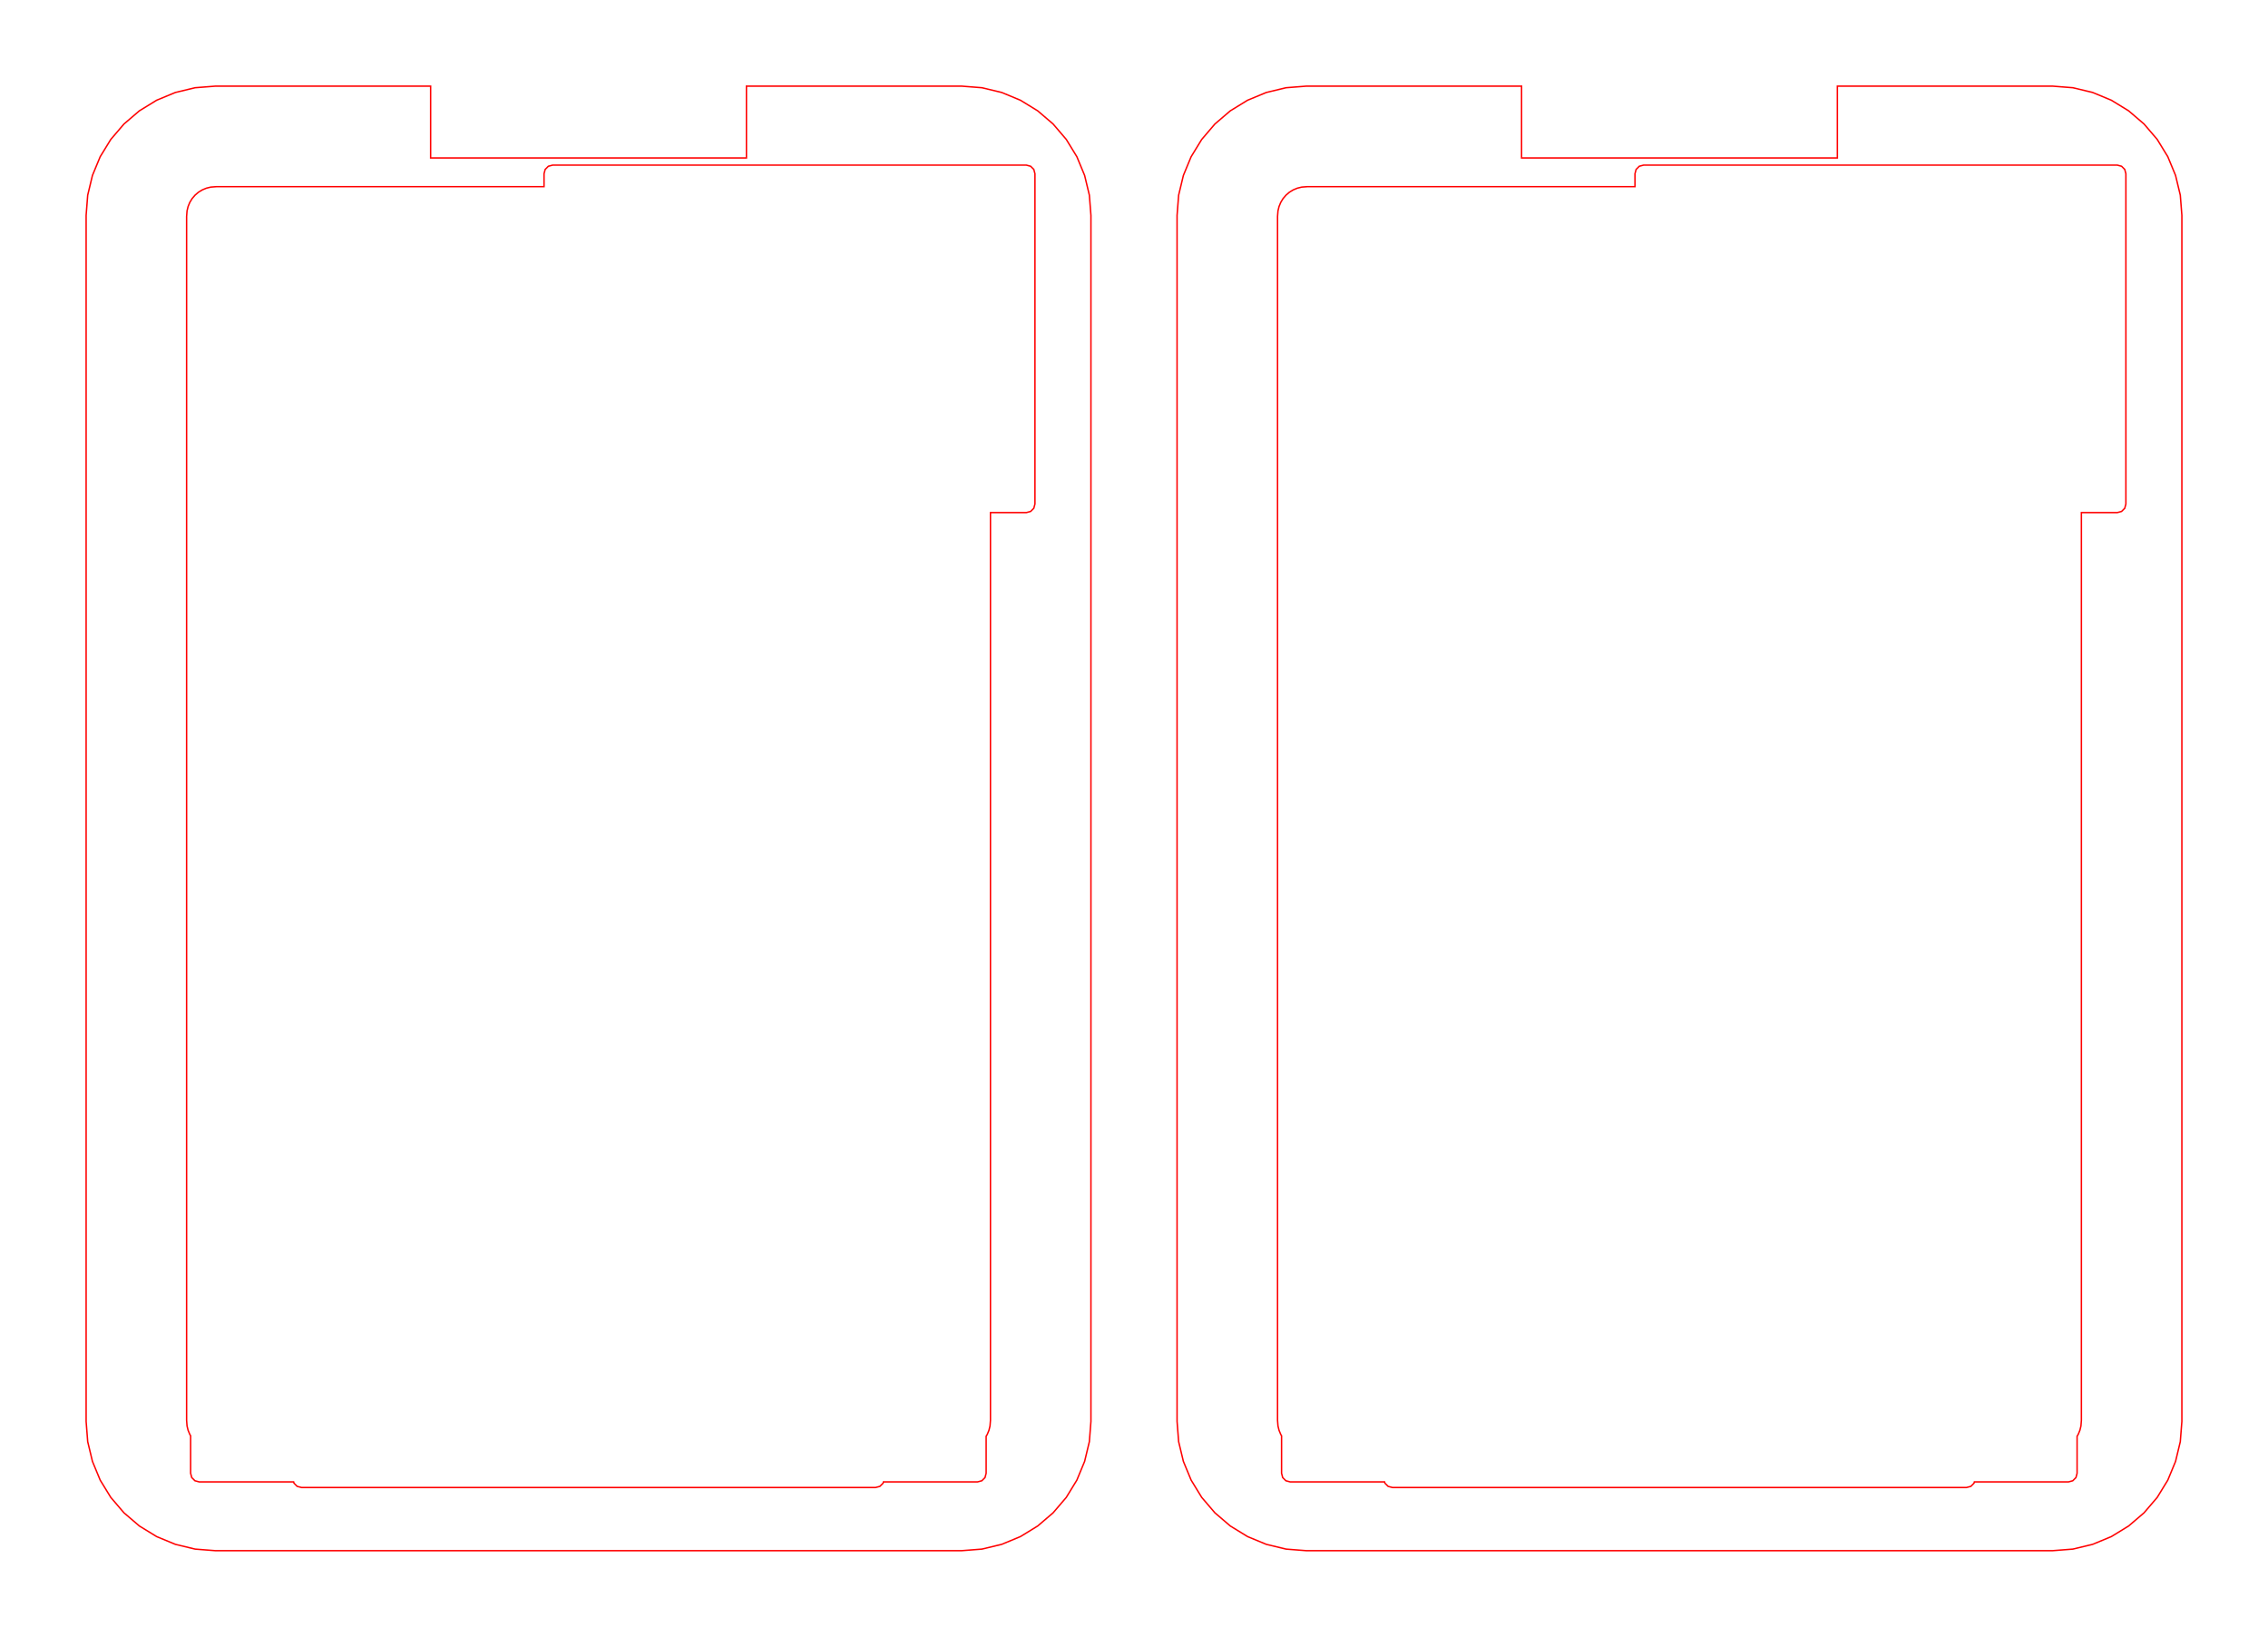
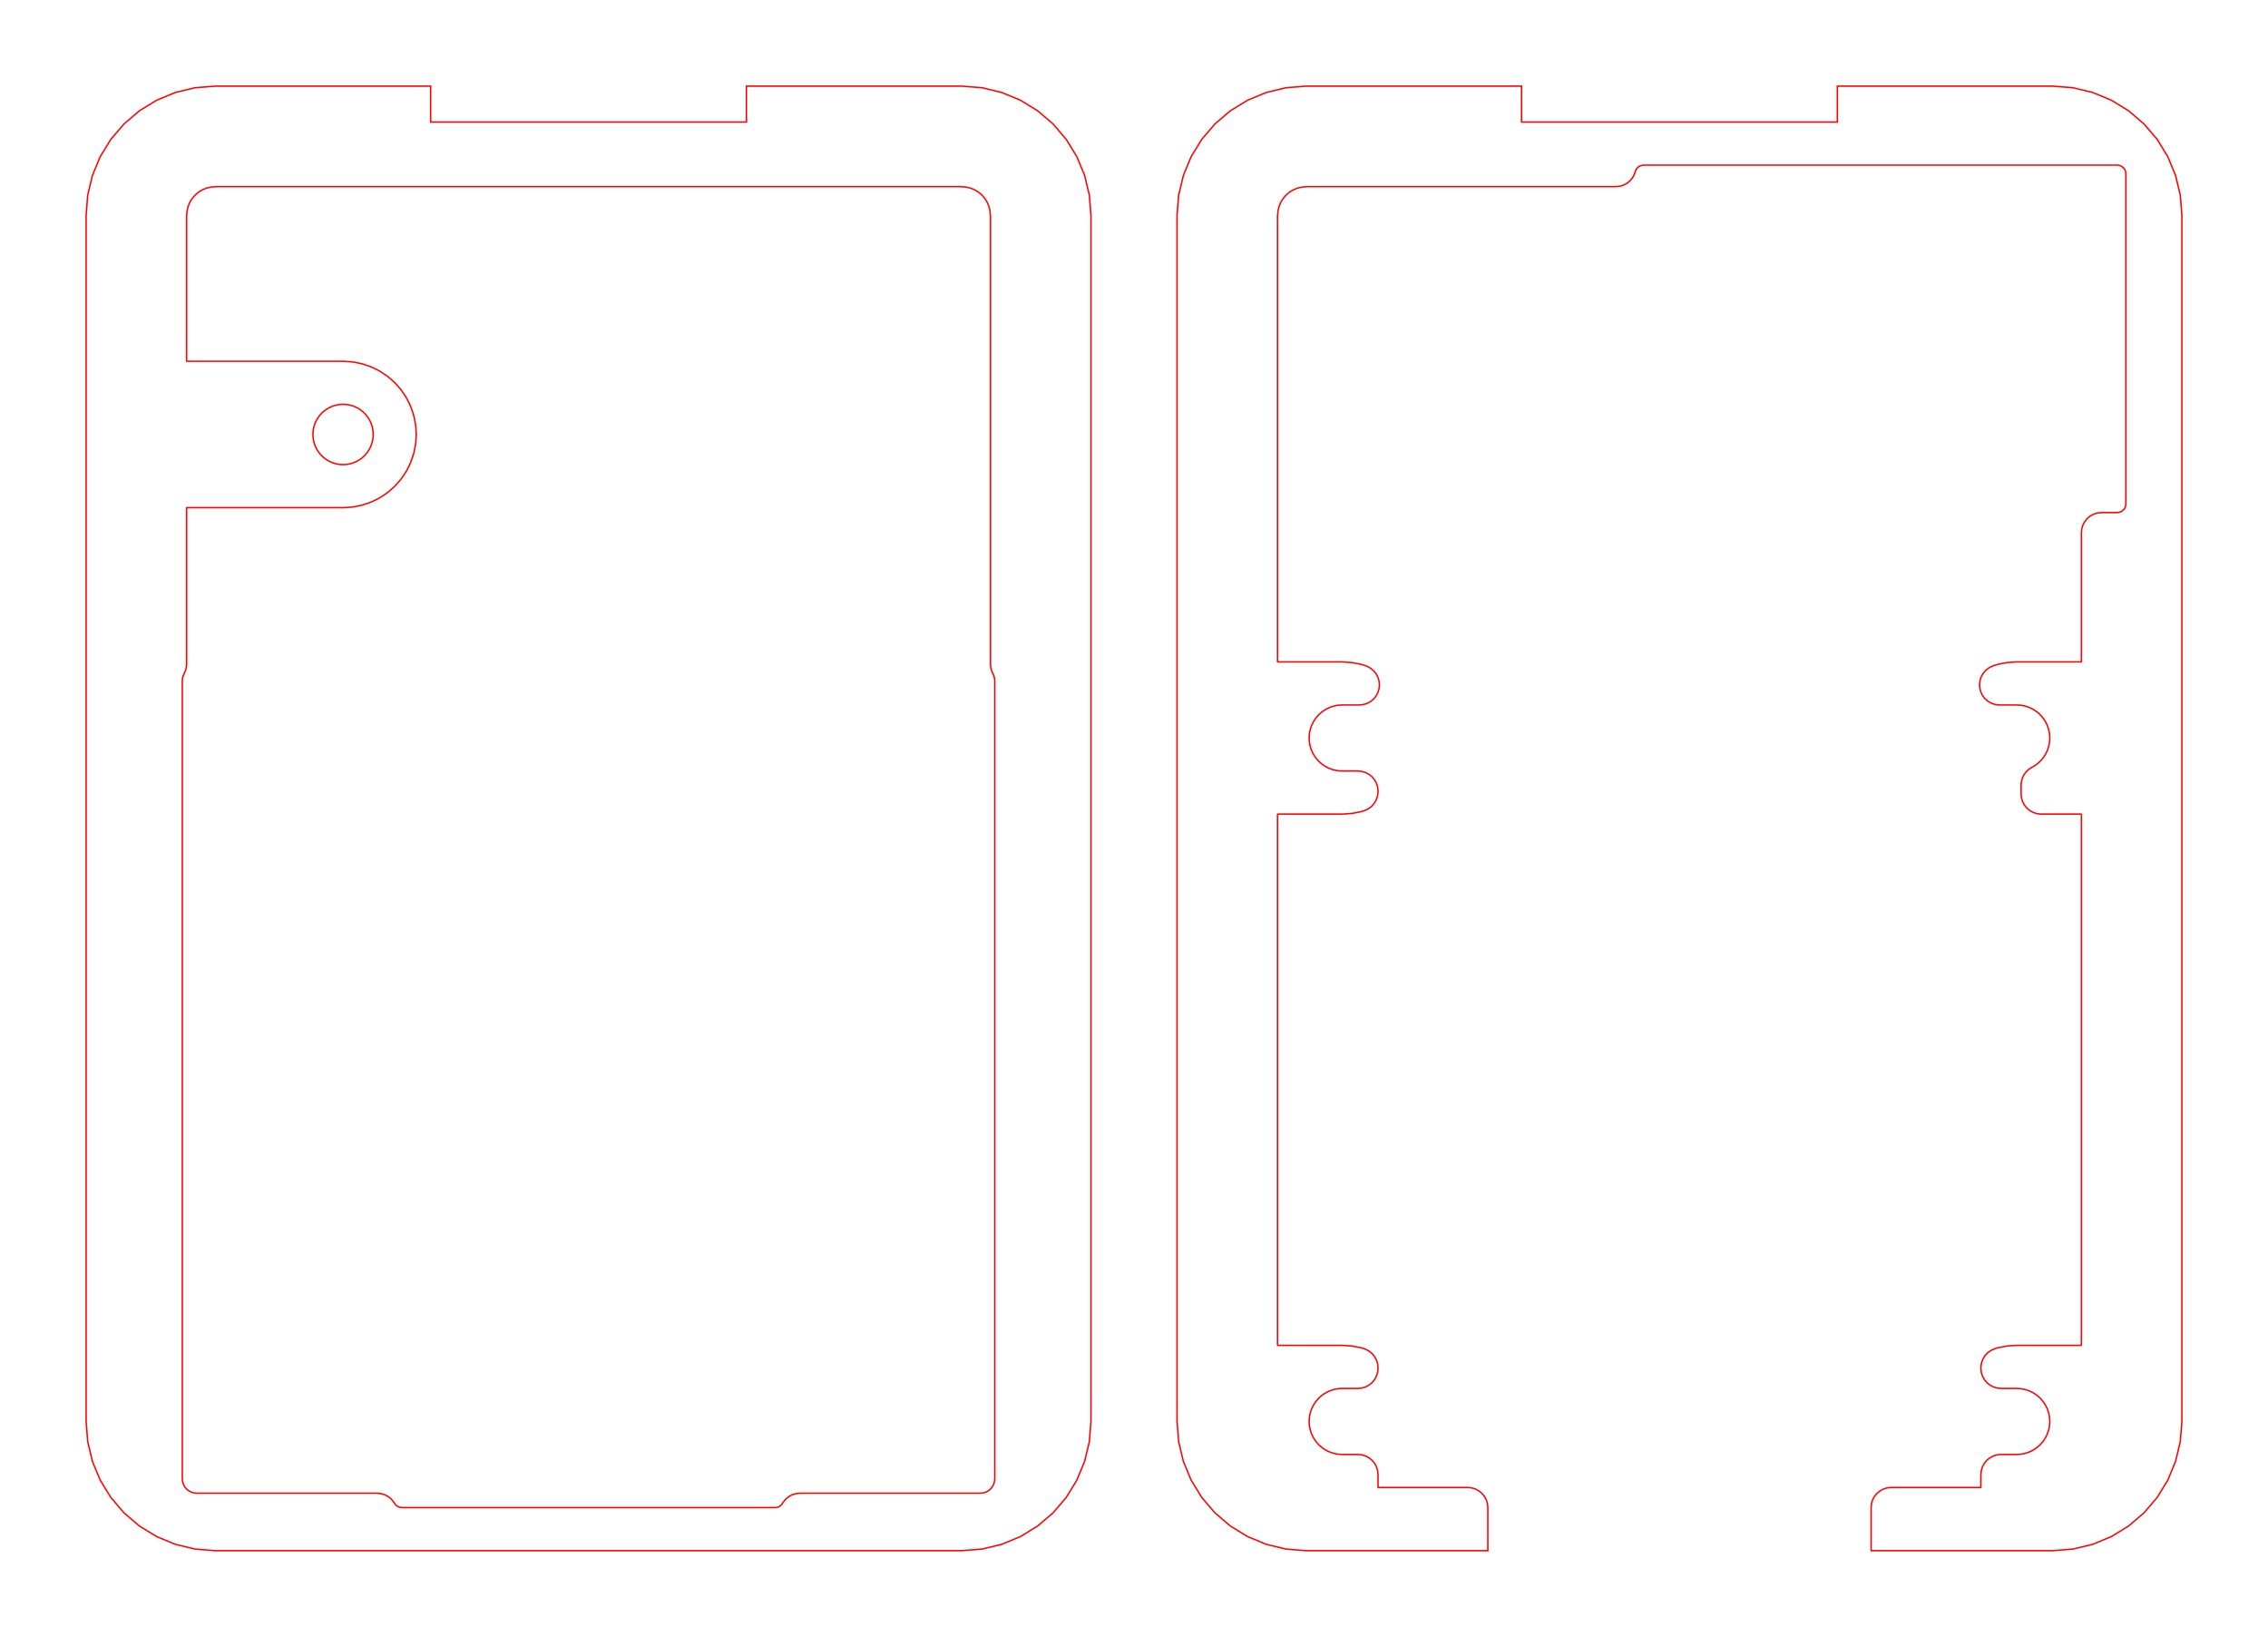
<svg xmlns="http://www.w3.org/2000/svg" width="79.00mm" height="57.00mm" viewBox="0 0 79.000 57.000">
-   <g fill="none" stroke="#ff0000" stroke-width="0.05">
-     <polygon points="15.000,5.500 26.000,5.500 26.000,3.000 33.500,3.000 34.204,3.055 34.891,3.220 35.543,3.490 36.145,3.859 36.682,4.318 37.141,4.855 37.510,5.457 37.780,6.109 37.945,6.796 38.000,7.500 38.000,49.500 37.945,50.204 37.780,50.891 37.510,51.543 37.141,52.145 36.682,52.682 36.145,53.141 35.543,53.510 34.891,53.780 34.204,53.945 33.500,54.000 7.500,54.000 6.796,53.945 6.109,53.780 5.457,53.510 4.855,53.141 4.318,52.682 3.859,52.145 3.490,51.543 3.220,50.891 3.055,50.204 3.000,49.500 3.000,7.500 3.055,6.796 3.220,6.109 3.490,5.457 3.859,4.855 4.318,4.318 4.855,3.859 5.457,3.490 6.109,3.220 6.796,3.055 7.500,3.000 15.000,3.000" />
-     <polygon points="19.250,5.750 19.100,5.790 18.990,5.900 18.950,6.050 18.950,6.500 7.539,6.500 7.344,6.515 7.192,6.552 7.047,6.612 6.914,6.693 6.795,6.795 6.693,6.914 6.612,7.047 6.552,7.192 6.515,7.344 6.500,7.539 6.500,49.461 6.515,49.656 6.552,49.808 6.612,49.953 6.640,49.998 6.640,51.305 6.680,51.455 6.790,51.565 6.940,51.605 10.228,51.605 10.240,51.650 10.350,51.760 10.500,51.800 30.500,51.800 30.650,51.760 30.760,51.650 30.772,51.605 34.050,51.605 34.200,51.565 34.310,51.455 34.350,51.305 34.350,50.015 34.388,49.953 34.448,49.808 34.485,49.656 34.500,49.461 34.500,17.850 35.750,17.850 35.900,17.810 36.010,17.700 36.050,17.550 36.050,6.050 36.010,5.900 35.900,5.790 35.750,5.750" />
-     <polygon points="53.000,5.500 64.000,5.500 64.000,3.000 71.500,3.000 72.204,3.055 72.891,3.220 73.543,3.490 74.145,3.859 74.682,4.318 75.141,4.855 75.510,5.457 75.780,6.109 75.945,6.796 76.000,7.500 76.000,49.500 75.945,50.204 75.780,50.891 75.510,51.543 75.141,52.145 74.682,52.682 74.145,53.141 73.543,53.510 72.891,53.780 72.204,53.945 71.500,54.000 45.500,54.000 44.796,53.945 44.109,53.780 43.457,53.510 42.855,53.141 42.318,52.682 41.859,52.145 41.490,51.543 41.220,50.891 41.055,50.204 41.000,49.500 41.000,7.500 41.055,6.796 41.220,6.109 41.490,5.457 41.859,4.855 42.318,4.318 42.855,3.859 43.457,3.490 44.109,3.220 44.796,3.055 45.500,3.000 53.000,3.000" />
-     <polygon points="57.250,5.750 57.100,5.790 56.990,5.900 56.950,6.050 56.950,6.500 45.539,6.500 45.344,6.515 45.192,6.552 45.047,6.612 44.914,6.693 44.795,6.795 44.693,6.914 44.612,7.047 44.552,7.192 44.515,7.344 44.500,7.539 44.500,49.461 44.515,49.656 44.552,49.808 44.612,49.953 44.640,49.998 44.640,51.305 44.680,51.455 44.790,51.565 44.940,51.605 48.228,51.605 48.240,51.650 48.350,51.760 48.500,51.800 68.500,51.800 68.650,51.760 68.760,51.650 68.772,51.605 72.050,51.605 72.200,51.565 72.310,51.455 72.350,51.305 72.350,50.015 72.388,49.953 72.448,49.808 72.485,49.656 72.500,49.461 72.500,17.850 73.750,17.850 73.900,17.810 74.010,17.700 74.050,17.550 74.050,6.050 74.010,5.900 73.900,5.790 73.750,5.750" />
+   <g id="frame_screen" fill="none" stroke="#ff0000" stroke-width="0.05">
+     <polygon points="15.000,4.250 26.000,4.250 26.000,3.000 33.500,3.000 34.204,3.055 34.891,3.220 35.543,3.490 36.145,3.859 36.682,4.318 37.141,4.855 37.510,5.457 37.780,6.109 37.945,6.796 38.000,7.500 38.000,49.500 37.945,50.204 37.780,50.891 37.510,51.543 37.141,52.145 36.682,52.682 36.145,53.141 35.543,53.510 34.891,53.780 34.204,53.945 33.500,54.000 7.500,54.000 6.796,53.945 6.109,53.780 5.457,53.510 4.855,53.141 4.318,52.682 3.859,52.145 3.490,51.543 3.220,50.891 3.055,50.204 3.000,49.500 3.000,7.500 3.055,6.796 3.220,6.109 3.490,5.457 3.859,4.855 4.318,4.318 4.855,3.859 5.457,3.490 6.109,3.220 6.796,3.055 7.500,3.000 15.000,3.000" />
+     <polygon points="7.553,6.500 7.526,6.501 7.371,6.513 7.317,6.522 7.219,6.545 7.167,6.562 7.073,6.601 7.024,6.626 6.937,6.679 6.893,6.711 6.816,6.777 6.777,6.816 6.711,6.893 6.679,6.937 6.626,7.024 6.601,7.073 6.562,7.167 6.545,7.219 6.522,7.317 6.513,7.371 6.501,7.526 6.500,7.553 6.500,12.546 6.503,12.577 6.534,12.580 11.927,12.580 11.973,12.581 12.237,12.599 12.328,12.611 12.565,12.658 12.653,12.682 12.882,12.759 12.967,12.794 13.184,12.901 13.263,12.947 13.464,13.081 13.537,13.137 13.719,13.297 13.783,13.361 13.943,13.543 13.999,13.616 14.133,13.817 14.179,13.896 14.286,14.113 14.321,14.198 14.398,14.427 14.422,14.515 14.469,14.752 14.481,14.843 14.497,15.084 14.497,15.176 14.481,15.417 14.469,15.508 14.422,15.745 14.398,15.833 14.321,16.062 14.286,16.147 14.179,16.364 14.133,16.443 13.999,16.644 13.943,16.717 13.783,16.899 13.719,16.963 13.537,17.123 13.464,17.179 13.263,17.313 13.184,17.359 12.967,17.466 12.882,17.501 12.653,17.578 12.565,17.602 12.328,17.649 12.237,17.661 11.973,17.679 11.927,17.680 6.534,17.680 6.503,17.683 6.500,17.714 6.500,23.124 6.497,23.192 6.470,23.327 6.417,23.454 6.404,23.478 6.378,23.542 6.370,23.570 6.356,23.637 6.352,23.683 6.350,23.717 6.350,51.483 6.352,51.517 6.356,51.563 6.370,51.630 6.378,51.658 6.404,51.722 6.418,51.747 6.456,51.804 6.475,51.827 6.523,51.875 6.546,51.894 6.603,51.932 6.628,51.946 6.692,51.972 6.720,51.980 6.787,51.994 6.833,51.998 6.867,52.000 13.135,52.000 13.272,52.013 13.403,52.053 13.524,52.118 13.630,52.205 13.717,52.311 13.770,52.389 13.811,52.430 13.859,52.463 13.913,52.485 13.976,52.498 13.983,52.498 14.017,52.500 26.983,52.500 27.017,52.498 27.024,52.498 27.087,52.485 27.141,52.463 27.189,52.430 27.230,52.389 27.283,52.311 27.370,52.205 27.476,52.118 27.597,52.053 27.728,52.013 27.865,52.000 34.133,52.000 34.167,51.998 34.213,51.994 34.280,51.980 34.308,51.972 34.372,51.946 34.397,51.932 34.454,51.894 34.477,51.875 34.525,51.827 34.544,51.804 34.582,51.747 34.596,51.722 34.622,51.658 34.630,51.630 34.644,51.563 34.648,51.517 34.650,51.483 34.650,23.717 34.648,23.683 34.644,23.637 34.630,23.570 34.622,23.542 34.596,23.478 34.583,23.454 34.553,23.392 34.513,23.260 34.500,23.124 34.500,7.553 34.499,7.526 34.487,7.371 34.478,7.317 34.455,7.219 34.438,7.167 34.399,7.073 34.374,7.024 34.321,6.937 34.289,6.893 34.223,6.816 34.184,6.777 34.107,6.711 34.063,6.679 33.976,6.626 33.927,6.601 33.833,6.562 33.781,6.545 33.683,6.522 33.629,6.513 33.474,6.501 33.447,6.500" />
+     <circle cx="11.950" cy="15.130" r="1.050" />
+   </g>
+   <g id="frame_cell1" fill="none" stroke="#ff0000" stroke-width="0.05">
+     <polygon points="53.000,4.250 64.000,4.250 64.000,3.000 71.500,3.000 72.204,3.055 72.891,3.220 73.543,3.490 74.145,3.859 74.682,4.318 75.141,4.855 75.510,5.457 75.780,6.109 75.945,6.796 76.000,7.500 76.000,49.500 75.945,50.204 75.780,50.891 75.510,51.543 75.141,52.145 74.682,52.682 74.145,53.141 73.543,53.510 72.891,53.780 72.204,53.945 71.500,54.000 65.175,54.000 65.175,52.500 65.188,52.363 65.228,52.232 65.293,52.111 65.380,52.005 65.486,51.918 65.607,51.853 65.738,51.813 65.875,51.800 68.966,51.800 68.997,51.797 69.000,51.766 69.000,51.350 69.013,51.213 69.053,51.082 69.118,50.961 69.205,50.855 69.311,50.768 69.432,50.703 69.563,50.663 69.700,50.650 70.239,50.650 70.261,50.649 70.377,50.642 70.423,50.636 70.525,50.615 70.569,50.603 70.668,50.570 70.711,50.552 70.804,50.506 70.844,50.483 70.931,50.425 70.967,50.397 71.046,50.328 71.078,50.296 71.147,50.217 71.175,50.181 71.233,50.094 71.256,50.054 71.302,49.961 71.320,49.918 71.353,49.819 71.365,49.775 71.386,49.673 71.392,49.627 71.399,49.523 71.399,49.477 71.392,49.373 71.386,49.327 71.365,49.225 71.353,49.181 71.320,49.082 71.302,49.039 71.256,48.946 71.233,48.906 71.175,48.819 71.147,48.783 71.078,48.704 71.046,48.672 70.967,48.603 70.931,48.575 70.844,48.517 70.804,48.494 70.711,48.448 70.668,48.430 70.569,48.397 70.525,48.385 70.423,48.364 70.377,48.358 70.261,48.351 70.239,48.350 69.700,48.350 69.563,48.337 69.432,48.297 69.311,48.232 69.205,48.145 69.118,48.039 69.053,47.918 69.013,47.787 69.000,47.650 69.000,47.633 69.001,47.588 69.024,47.452 69.072,47.324 69.145,47.207 69.238,47.107 69.350,47.027 69.475,46.971 69.521,46.955 69.609,46.931 69.859,46.882 69.950,46.870 70.227,46.851 70.273,46.850 72.466,46.850 72.497,46.847 72.500,46.816 72.500,28.384 72.497,28.353 72.466,28.350 71.100,28.350 70.963,28.337 70.832,28.297 70.711,28.232 70.605,28.145 70.518,28.039 70.453,27.918 70.413,27.787 70.400,27.650 70.400,27.341 70.406,27.249 70.437,27.116 70.494,26.991 70.574,26.879 70.674,26.785 70.790,26.713 70.804,26.706 70.844,26.683 70.931,26.625 70.967,26.597 71.046,26.528 71.078,26.496 71.147,26.417 71.175,26.381 71.233,26.294 71.256,26.254 71.302,26.161 71.320,26.118 71.353,26.019 71.365,25.975 71.386,25.873 71.392,25.827 71.399,25.723 71.399,25.677 71.392,25.573 71.386,25.527 71.365,25.425 71.353,25.381 71.320,25.282 71.302,25.239 71.256,25.146 71.233,25.106 71.175,25.019 71.147,24.983 71.078,24.904 71.046,24.872 70.967,24.803 70.931,24.775 70.844,24.717 70.804,24.694 70.711,24.648 70.668,24.630 70.569,24.597 70.525,24.585 70.423,24.564 70.377,24.558 70.261,24.551 70.239,24.550 69.651,24.550 69.605,24.549 69.470,24.526 69.342,24.478 69.225,24.405 69.125,24.312 69.045,24.200 68.988,24.075 68.957,23.941 68.953,23.804 68.975,23.669 69.023,23.540 69.096,23.424 69.190,23.324 69.301,23.244 69.426,23.187 69.521,23.155 69.609,23.131 69.859,23.082 69.950,23.070 70.227,23.051 70.273,23.050 72.466,23.050 72.497,23.047 72.500,23.016 72.500,18.550 72.513,18.413 72.553,18.282 72.618,18.161 72.705,18.055 72.811,17.968 72.932,17.903 73.063,17.863 73.200,17.850 73.733,17.850 73.767,17.848 73.774,17.848 73.837,17.835 73.891,17.813 73.939,17.780 73.980,17.739 74.013,17.691 74.035,17.637 74.048,17.574 74.048,17.567 74.050,17.533 74.050,6.067 74.048,6.033 74.048,6.026 74.035,5.963 74.013,5.909 73.980,5.861 73.939,5.820 73.891,5.787 73.837,5.765 73.774,5.752 73.767,5.752 73.733,5.750 57.267,5.750 57.233,5.752 57.226,5.752 57.163,5.765 57.109,5.787 57.061,5.820 57.020,5.861 56.987,5.909 56.963,5.968 56.956,5.991 56.942,6.029 56.930,6.068 56.866,6.189 56.779,6.295 56.672,6.382 56.551,6.447 56.420,6.487 56.284,6.500 45.553,6.500 45.526,6.501 45.371,6.513 45.317,6.522 45.219,6.545 45.167,6.562 45.073,6.601 45.024,6.626 44.937,6.679 44.893,6.711 44.816,6.777 44.777,6.816 44.711,6.893 44.679,6.937 44.626,7.024 44.601,7.073 44.562,7.167 44.545,7.219 44.522,7.317 44.513,7.371 44.501,7.526 44.500,7.553 44.500,23.016 44.503,23.047 44.534,23.050 46.727,23.050 46.773,23.051 47.050,23.070 47.141,23.082 47.391,23.131 47.479,23.155 47.574,23.187 47.617,23.203 47.738,23.268 47.844,23.355 47.931,23.461 47.996,23.582 48.035,23.713 48.049,23.850 48.035,23.987 47.996,24.118 47.931,24.239 47.844,24.345 47.738,24.432 47.617,24.497 47.485,24.537 47.349,24.550 46.761,24.550 46.739,24.551 46.623,24.558 46.577,24.564 46.475,24.585 46.431,24.597 46.332,24.630 46.289,24.648 46.196,24.694 46.156,24.717 46.069,24.775 46.033,24.803 45.954,24.872 45.922,24.904 45.853,24.983 45.825,25.019 45.767,25.106 45.744,25.146 45.698,25.239 45.680,25.282 45.647,25.381 45.635,25.425 45.614,25.527 45.608,25.573 45.601,25.677 45.601,25.723 45.608,25.827 45.614,25.873 45.635,25.975 45.647,26.019 45.680,26.118 45.698,26.161 45.744,26.254 45.767,26.294 45.825,26.381 45.853,26.417 45.922,26.496 45.954,26.528 46.033,26.597 46.069,26.625 46.156,26.683 46.196,26.706 46.289,26.752 46.332,26.770 46.431,26.803 46.475,26.815 46.577,26.836 46.623,26.842 46.739,26.849 46.761,26.850 47.300,26.850 47.437,26.863 47.568,26.903 47.689,26.968 47.795,27.055 47.882,27.161 47.947,27.282 47.987,27.413 48.000,27.550 48.000,27.567 47.999,27.612 47.976,27.748 47.928,27.876 47.855,27.993 47.762,28.093 47.650,28.173 47.525,28.229 47.479,28.245 47.391,28.269 47.141,28.318 47.050,28.330 46.773,28.349 46.727,28.350 44.534,28.350 44.503,28.353 44.500,28.384 44.500,46.816 44.503,46.847 44.534,46.850 46.727,46.850 46.773,46.851 47.050,46.870 47.141,46.882 47.391,46.931 47.479,46.955 47.525,46.971 47.568,46.987 47.689,47.051 47.795,47.138 47.882,47.245 47.947,47.366 47.987,47.497 48.000,47.633 48.000,47.650 47.987,47.787 47.947,47.918 47.882,48.039 47.795,48.145 47.689,48.232 47.568,48.297 47.437,48.337 47.300,48.350 46.761,48.350 46.739,48.351 46.623,48.358 46.577,48.364 46.475,48.385 46.431,48.397 46.332,48.430 46.289,48.448 46.196,48.494 46.156,48.517 46.069,48.575 46.033,48.603 45.954,48.672 45.922,48.704 45.853,48.783 45.825,48.819 45.767,48.906 45.744,48.946 45.698,49.039 45.680,49.082 45.647,49.181 45.635,49.225 45.614,49.327 45.608,49.373 45.601,49.477 45.601,49.523 45.608,49.627 45.614,49.673 45.635,49.775 45.647,49.819 45.680,49.918 45.698,49.961 45.744,50.054 45.767,50.094 45.825,50.181 45.853,50.217 45.922,50.296 45.954,50.328 46.033,50.397 46.069,50.425 46.156,50.483 46.196,50.506 46.289,50.552 46.332,50.570 46.431,50.603 46.475,50.615 46.577,50.636 46.623,50.642 46.739,50.649 46.761,50.650 47.300,50.650 47.437,50.663 47.568,50.703 47.689,50.768 47.795,50.855 47.882,50.961 47.947,51.082 47.987,51.213 48.000,51.350 48.000,51.766 48.003,51.797 48.034,51.800 51.125,51.800 51.262,51.813 51.393,51.853 51.514,51.918 51.620,52.005 51.707,52.111 51.772,52.232 51.812,52.363 51.825,52.500 51.825,54.000 45.500,54.000 44.796,53.945 44.109,53.780 43.457,53.510 42.855,53.141 42.318,52.682 41.859,52.145 41.490,51.543 41.220,50.891 41.055,50.204 41.000,49.500 41.000,7.500 41.055,6.796 41.220,6.109 41.490,5.457 41.859,4.855 42.318,4.318 42.855,3.859 43.457,3.490 44.109,3.220 44.796,3.055 45.500,3.000 53.000,3.000" />
  </g>
</svg>
